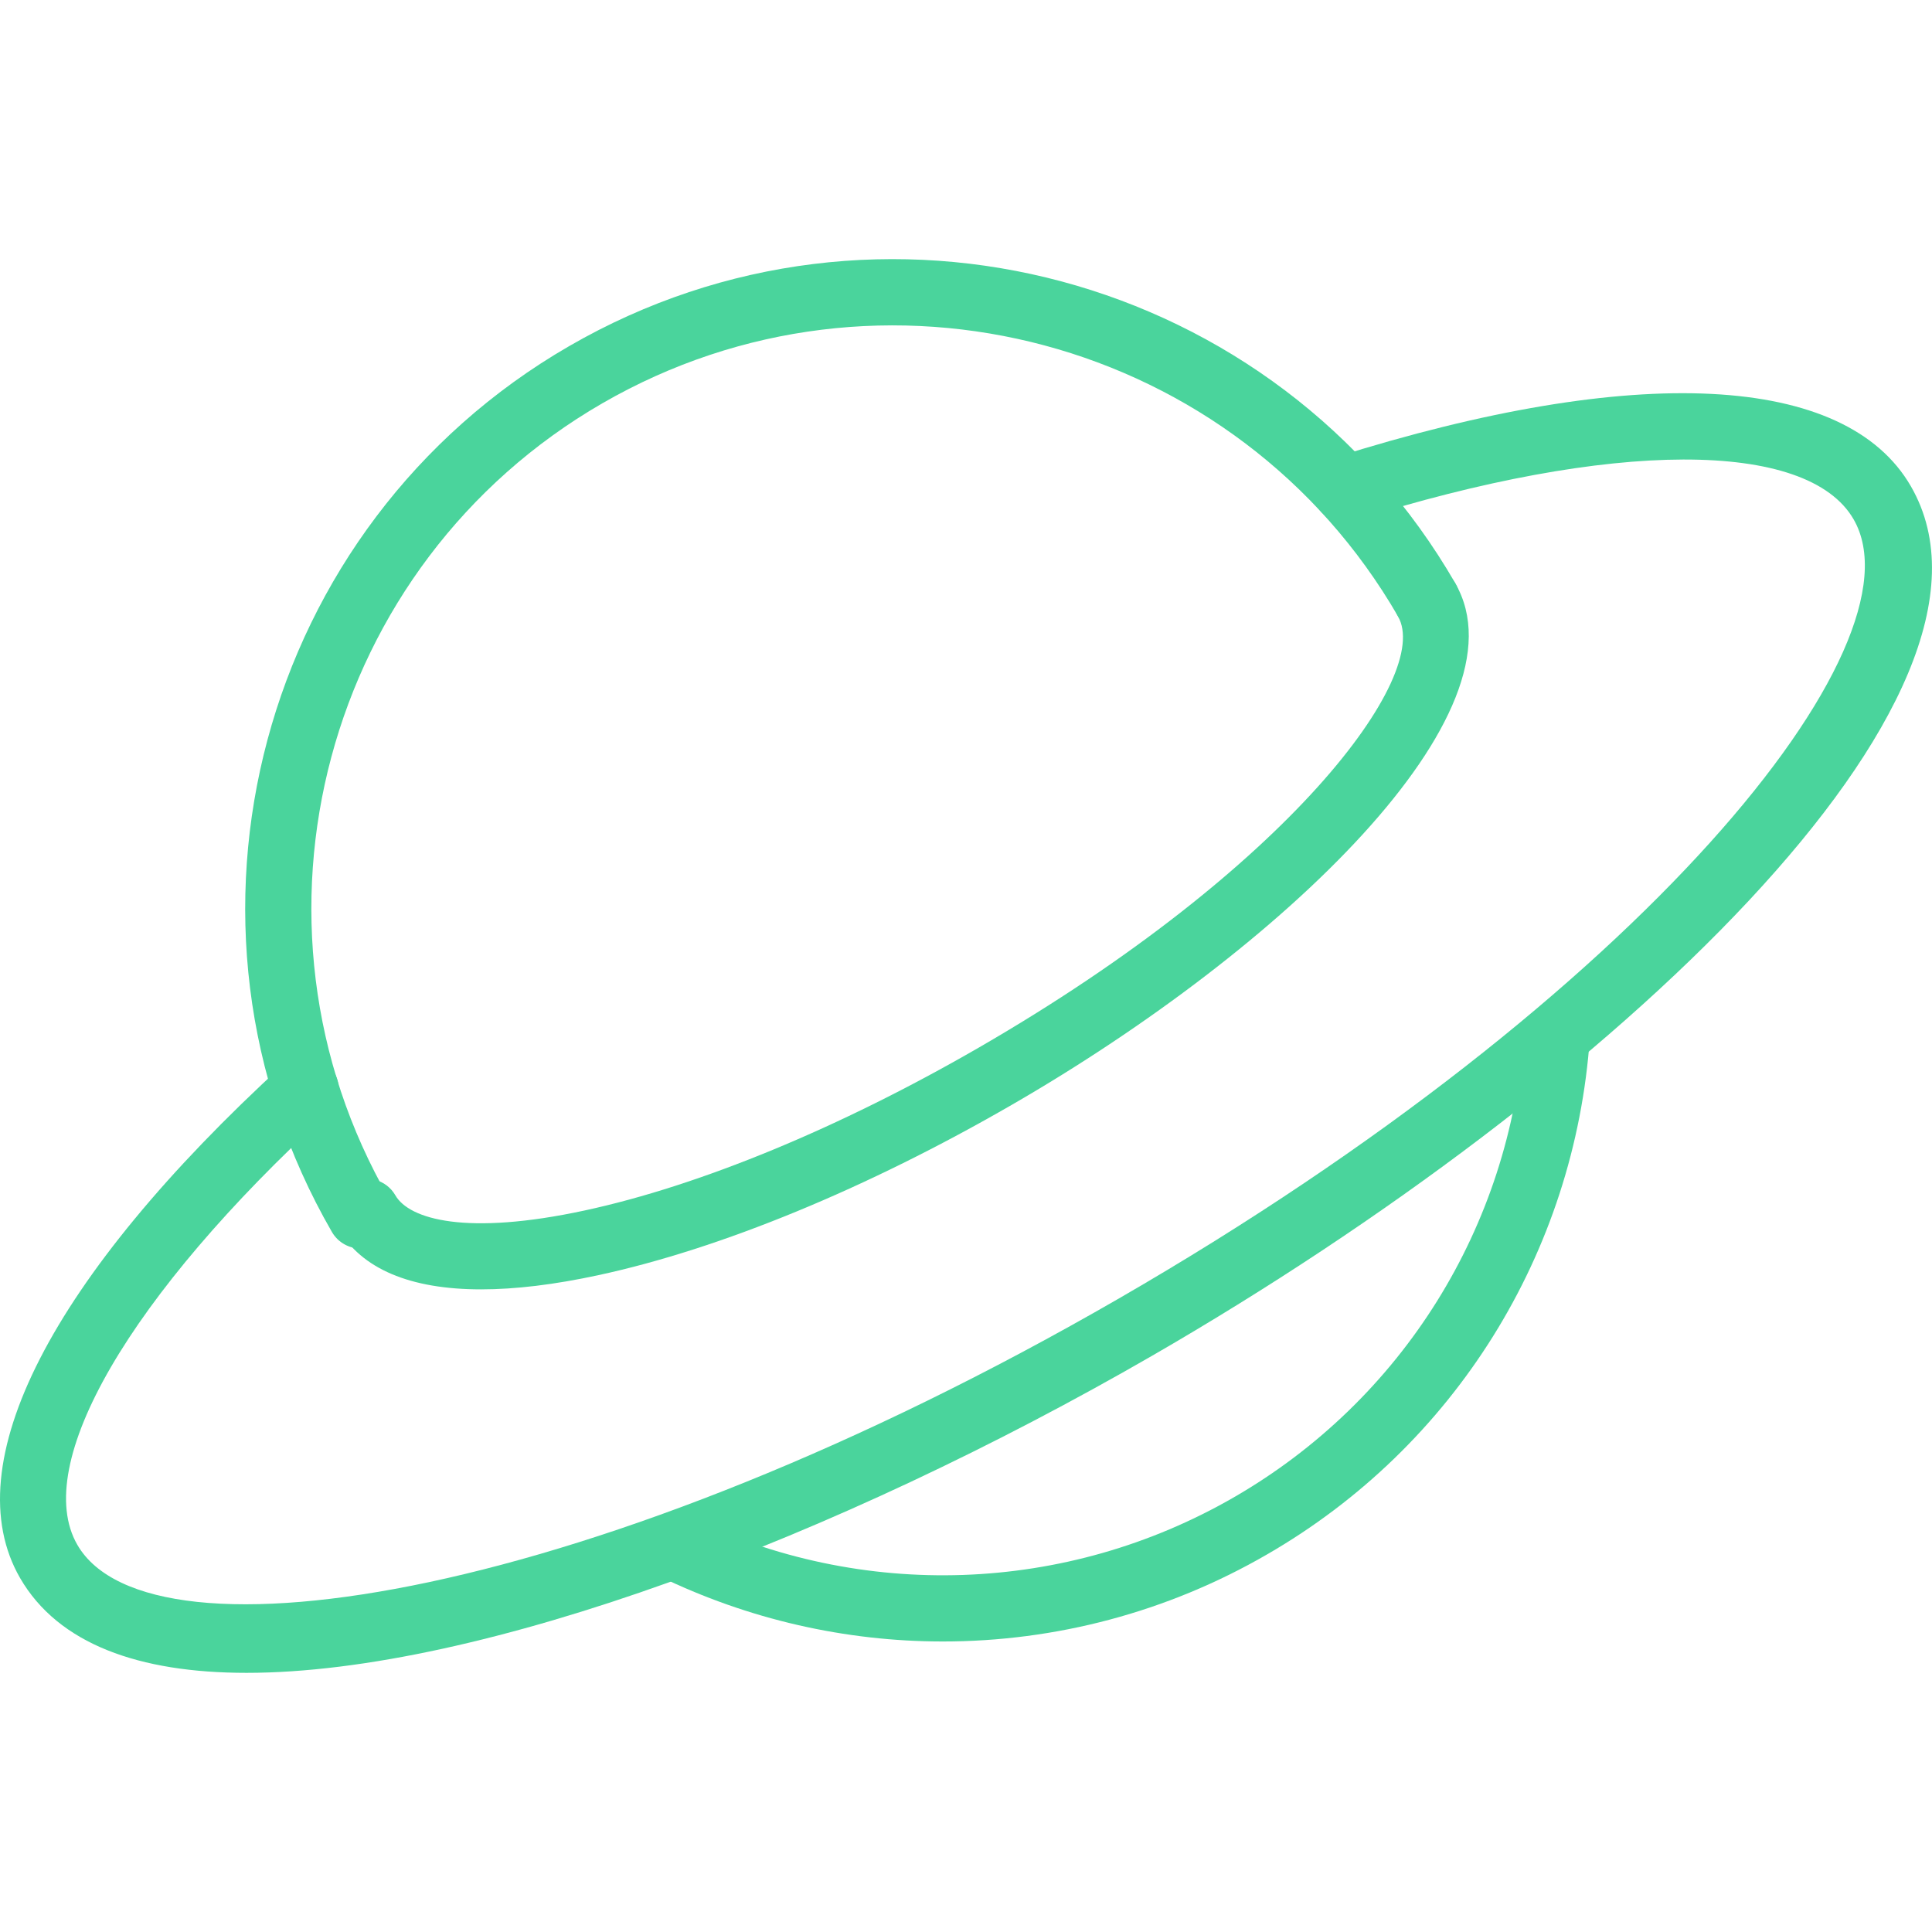
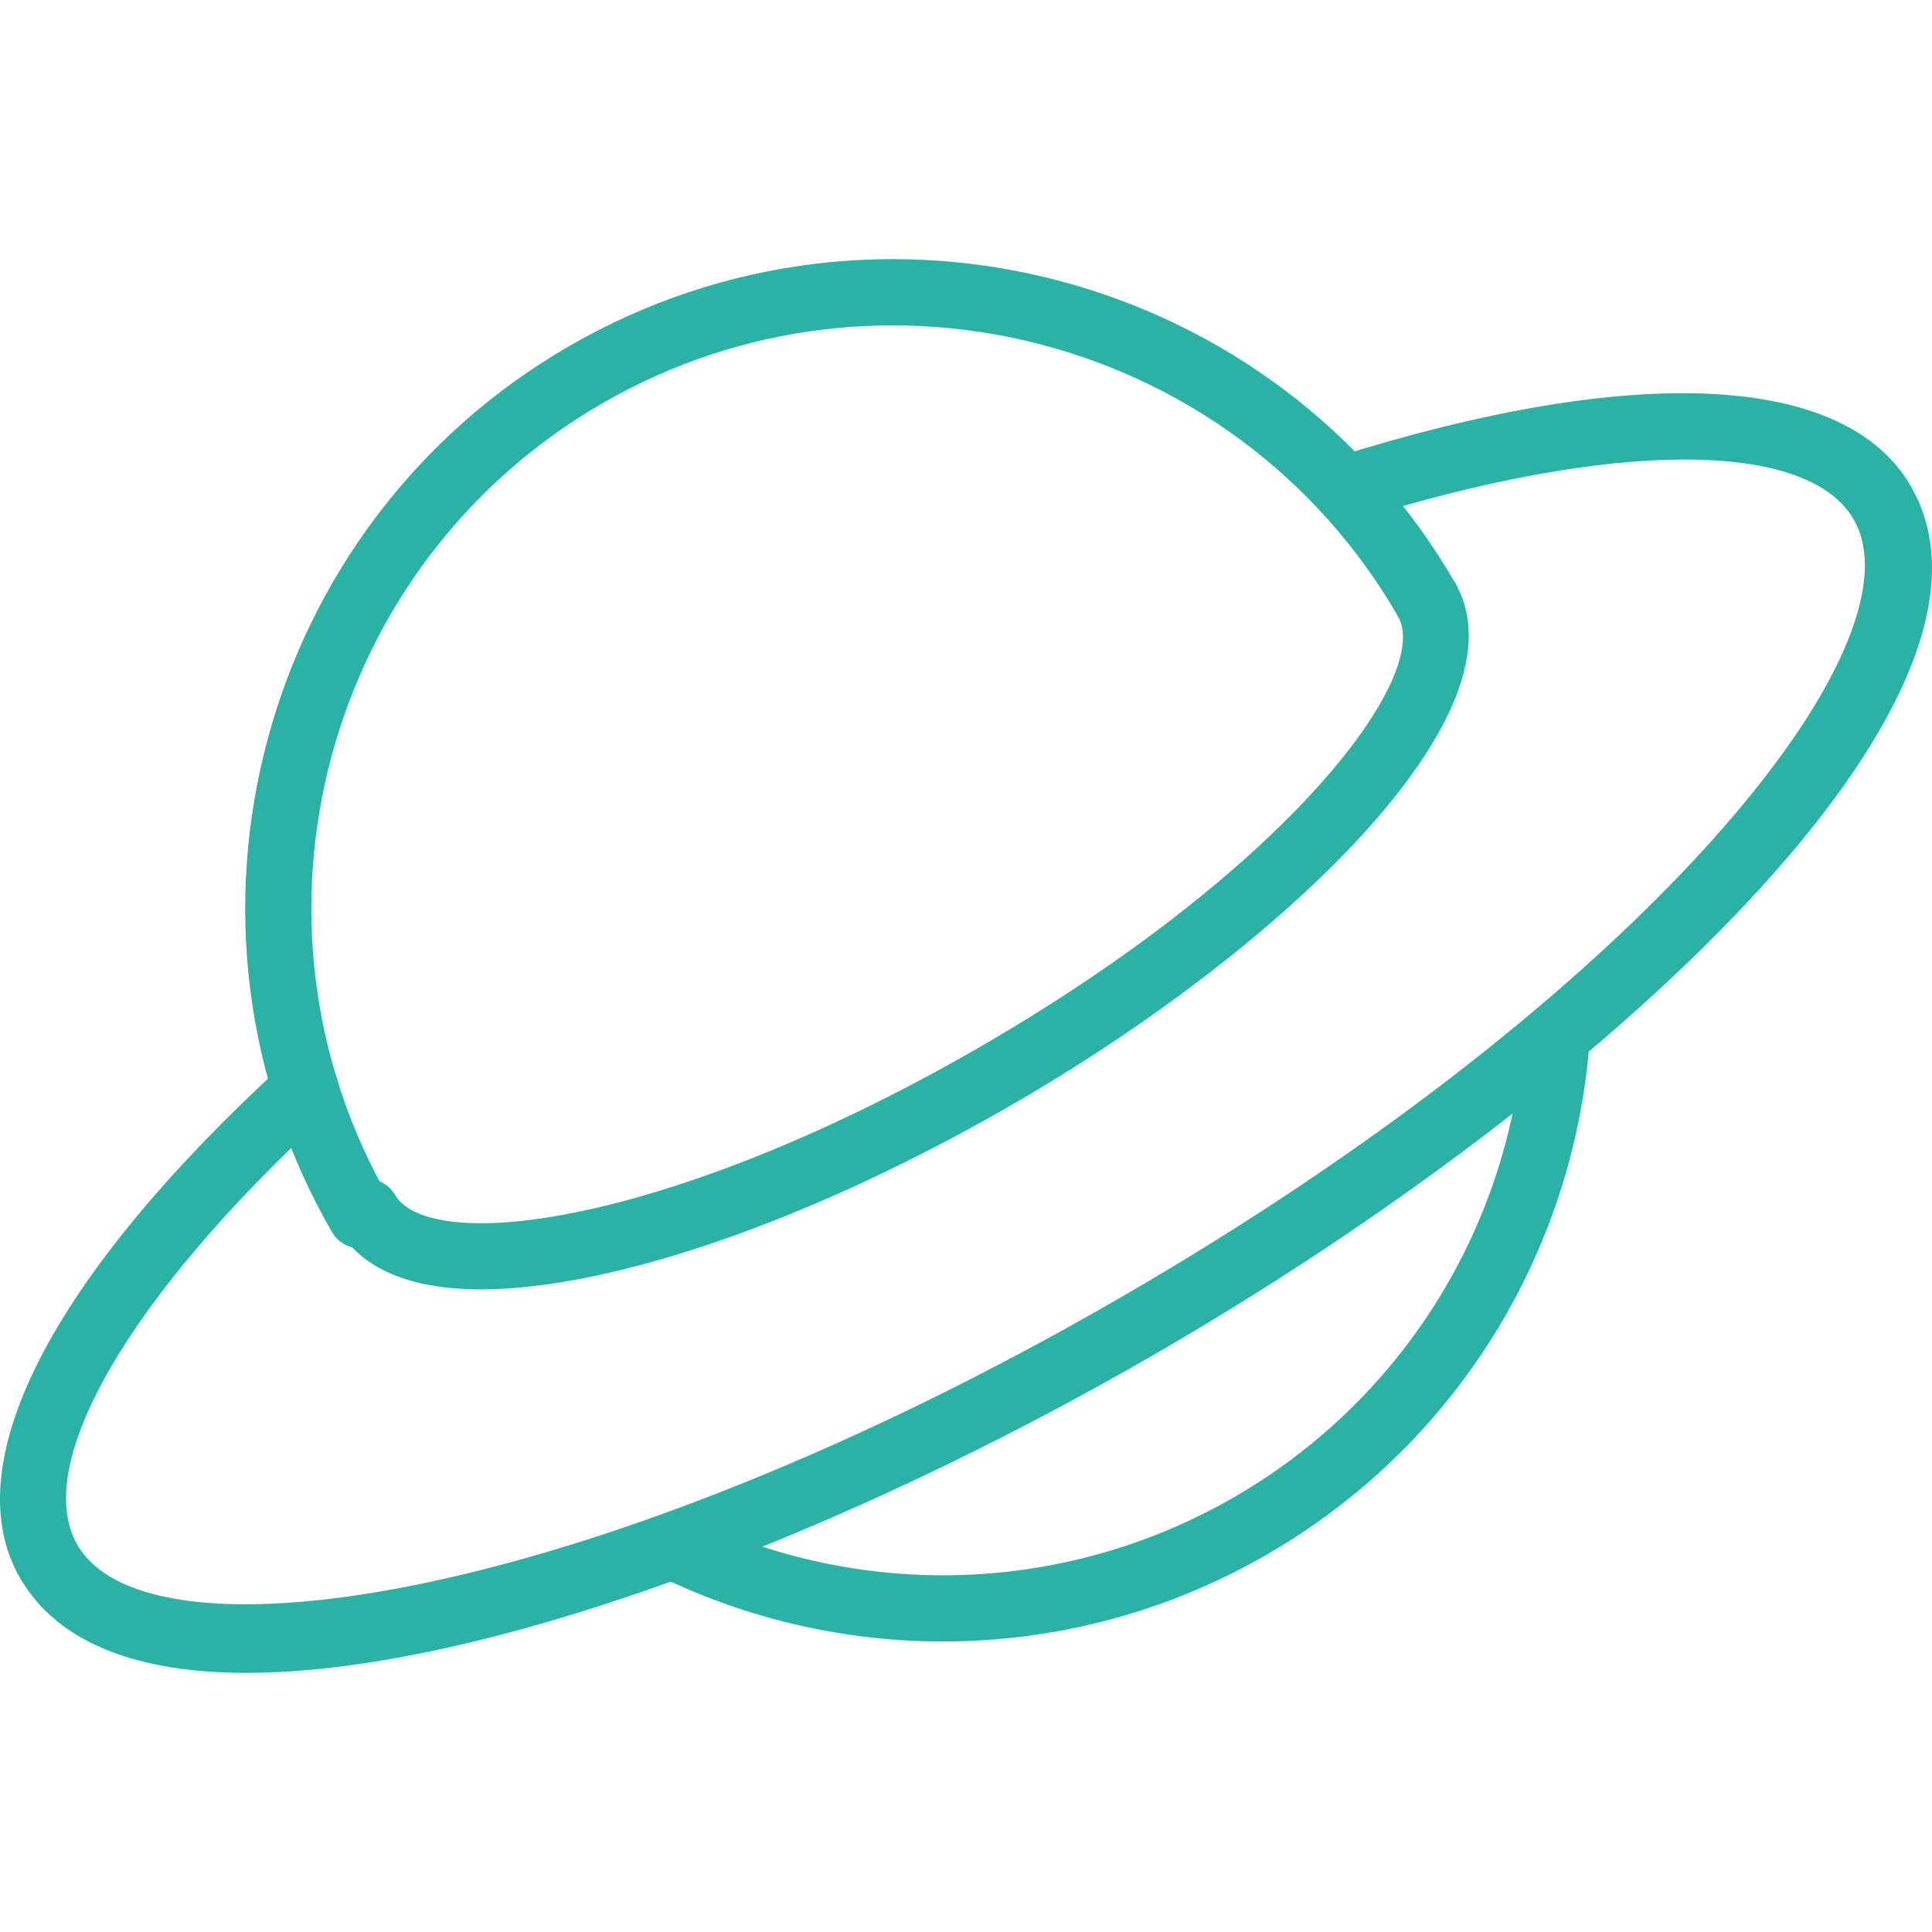
<svg xmlns="http://www.w3.org/2000/svg" version="1.1" id="Capa_1" x="0px" y="0px" viewBox="0 0 29.201 29.201" style="enable-background:new 0 0 29.201 29.201;" xml:space="preserve" width="512px" height="512px">
  <g>
-     <path d="M3.726,25.284c-1.622,0-2.845-0.434-3.423-1.434c-0.987-1.711,0.463-4.539,3.978-7.76c0.204-0.187,0.521-0.173,0.707,0.031   c0.187,0.204,0.173,0.52-0.031,0.707c-3.001,2.749-4.488,5.309-3.788,6.521c1.099,1.903,7.836,0.841,15.747-3.726   c7.911-4.568,12.199-9.871,11.1-11.774c-0.699-1.211-3.659-1.204-7.538,0.017c-0.261,0.083-0.543-0.063-0.627-0.326   c-0.083-0.264,0.063-0.544,0.327-0.627c4.546-1.432,7.718-1.272,8.704,0.437c1.833,3.176-4.539,9.141-11.466,13.14   C12.67,23.23,7.255,25.284,3.726,25.284z" fill="#4AD49C" />
-     <path d="M7.272,19.488c-1.074,0-1.809-0.31-2.162-0.921c-0.138-0.239-0.056-0.545,0.183-0.683c0.238-0.141,0.545-0.057,0.683,0.183   c0.21,0.363,1.073,0.614,2.859,0.229c1.745-0.376,3.859-1.25,5.955-2.46c4.695-2.711,6.857-5.623,6.34-6.519   c-0.138-0.239-0.056-0.545,0.183-0.683c0.238-0.14,0.544-0.057,0.683,0.183c1.128,1.955-2.613,5.521-6.707,7.884   c-2.183,1.261-4.401,2.175-6.244,2.572C8.38,19.417,7.787,19.488,7.272,19.488z" fill="#4AD49C" />
-     <path d="M5.451,18.871c-0.173,0-0.341-0.09-0.434-0.25C2.315,13.94,3.924,7.933,8.605,5.23c4.681-2.706,10.689-1.095,13.392,3.587   c0.138,0.239,0.056,0.545-0.183,0.683c-0.239,0.139-0.545,0.056-0.683-0.183c-2.427-4.203-7.822-5.648-12.026-3.222   c-4.203,2.428-5.648,7.822-3.222,12.025c0.138,0.239,0.056,0.545-0.183,0.683C5.621,18.849,5.536,18.871,5.451,18.871z" fill="#4AD49C" />
-     <path d="M14.251,24.81c-1.467,0-2.938-0.33-4.3-0.993c-0.249-0.12-0.352-0.42-0.231-0.668s0.42-0.351,0.668-0.23   c2.637,1.282,5.727,1.175,8.263-0.289c2.541-1.467,4.179-4.091,4.381-7.02c0.019-0.275,0.265-0.482,0.534-0.465   c0.275,0.02,0.483,0.258,0.464,0.533c-0.226,3.262-2.05,6.184-4.879,7.816C17.638,24.37,15.947,24.81,14.251,24.81z" fill="#4AD49C" />
+     <path d="M3.726,25.284c-1.622,0-2.845-0.434-3.423-1.434c-0.987-1.711,0.463-4.539,3.978-7.76c0.204-0.187,0.521-0.173,0.707,0.031   c0.187,0.204,0.173,0.52-0.031,0.707c-3.001,2.749-4.488,5.309-3.788,6.521c1.099,1.903,7.836,0.841,15.747-3.726   c7.911-4.568,12.199-9.871,11.1-11.774c-0.699-1.211-3.659-1.204-7.538,0.017c-0.261,0.083-0.543-0.063-0.627-0.326   c-0.083-0.264,0.063-0.544,0.327-0.627c4.546-1.432,7.718-1.272,8.704,0.437c1.833,3.176-4.539,9.141-11.466,13.14   C12.67,23.23,7.255,25.284,3.726,25.284z" fill="#2AB2A4" />
+     <path d="M7.272,19.488c-1.074,0-1.809-0.31-2.162-0.921c-0.138-0.239-0.056-0.545,0.183-0.683c0.238-0.141,0.545-0.057,0.683,0.183   c0.21,0.363,1.073,0.614,2.859,0.229c1.745-0.376,3.859-1.25,5.955-2.46c4.695-2.711,6.857-5.623,6.34-6.519   c-0.138-0.239-0.056-0.545,0.183-0.683c0.238-0.14,0.544-0.057,0.683,0.183c1.128,1.955-2.613,5.521-6.707,7.884   c-2.183,1.261-4.401,2.175-6.244,2.572C8.38,19.417,7.787,19.488,7.272,19.488z" fill="#2AB2A4" />
+     <path d="M5.451,18.871c-0.173,0-0.341-0.09-0.434-0.25C2.315,13.94,3.924,7.933,8.605,5.23c4.681-2.706,10.689-1.095,13.392,3.587   c0.138,0.239,0.056,0.545-0.183,0.683c-0.239,0.139-0.545,0.056-0.683-0.183c-2.427-4.203-7.822-5.648-12.026-3.222   c-4.203,2.428-5.648,7.822-3.222,12.025c0.138,0.239,0.056,0.545-0.183,0.683C5.621,18.849,5.536,18.871,5.451,18.871z" fill="#2AB2A4" />
+     <path d="M14.251,24.81c-1.467,0-2.938-0.33-4.3-0.993c-0.249-0.12-0.352-0.42-0.231-0.668s0.42-0.351,0.668-0.23   c2.637,1.282,5.727,1.175,8.263-0.289c2.541-1.467,4.179-4.091,4.381-7.02c0.019-0.275,0.265-0.482,0.534-0.465   c0.275,0.02,0.483,0.258,0.464,0.533c-0.226,3.262-2.05,6.184-4.879,7.816C17.638,24.37,15.947,24.81,14.251,24.81z" fill="#2AB2A4" />
  </g>
  <g>
</g>
  <g>
</g>
  <g>
</g>
  <g>
</g>
  <g>
</g>
  <g>
</g>
  <g>
</g>
  <g>
</g>
  <g>
</g>
  <g>
</g>
  <g>
</g>
  <g>
</g>
  <g>
</g>
  <g>
</g>
  <g>
</g>
</svg>
